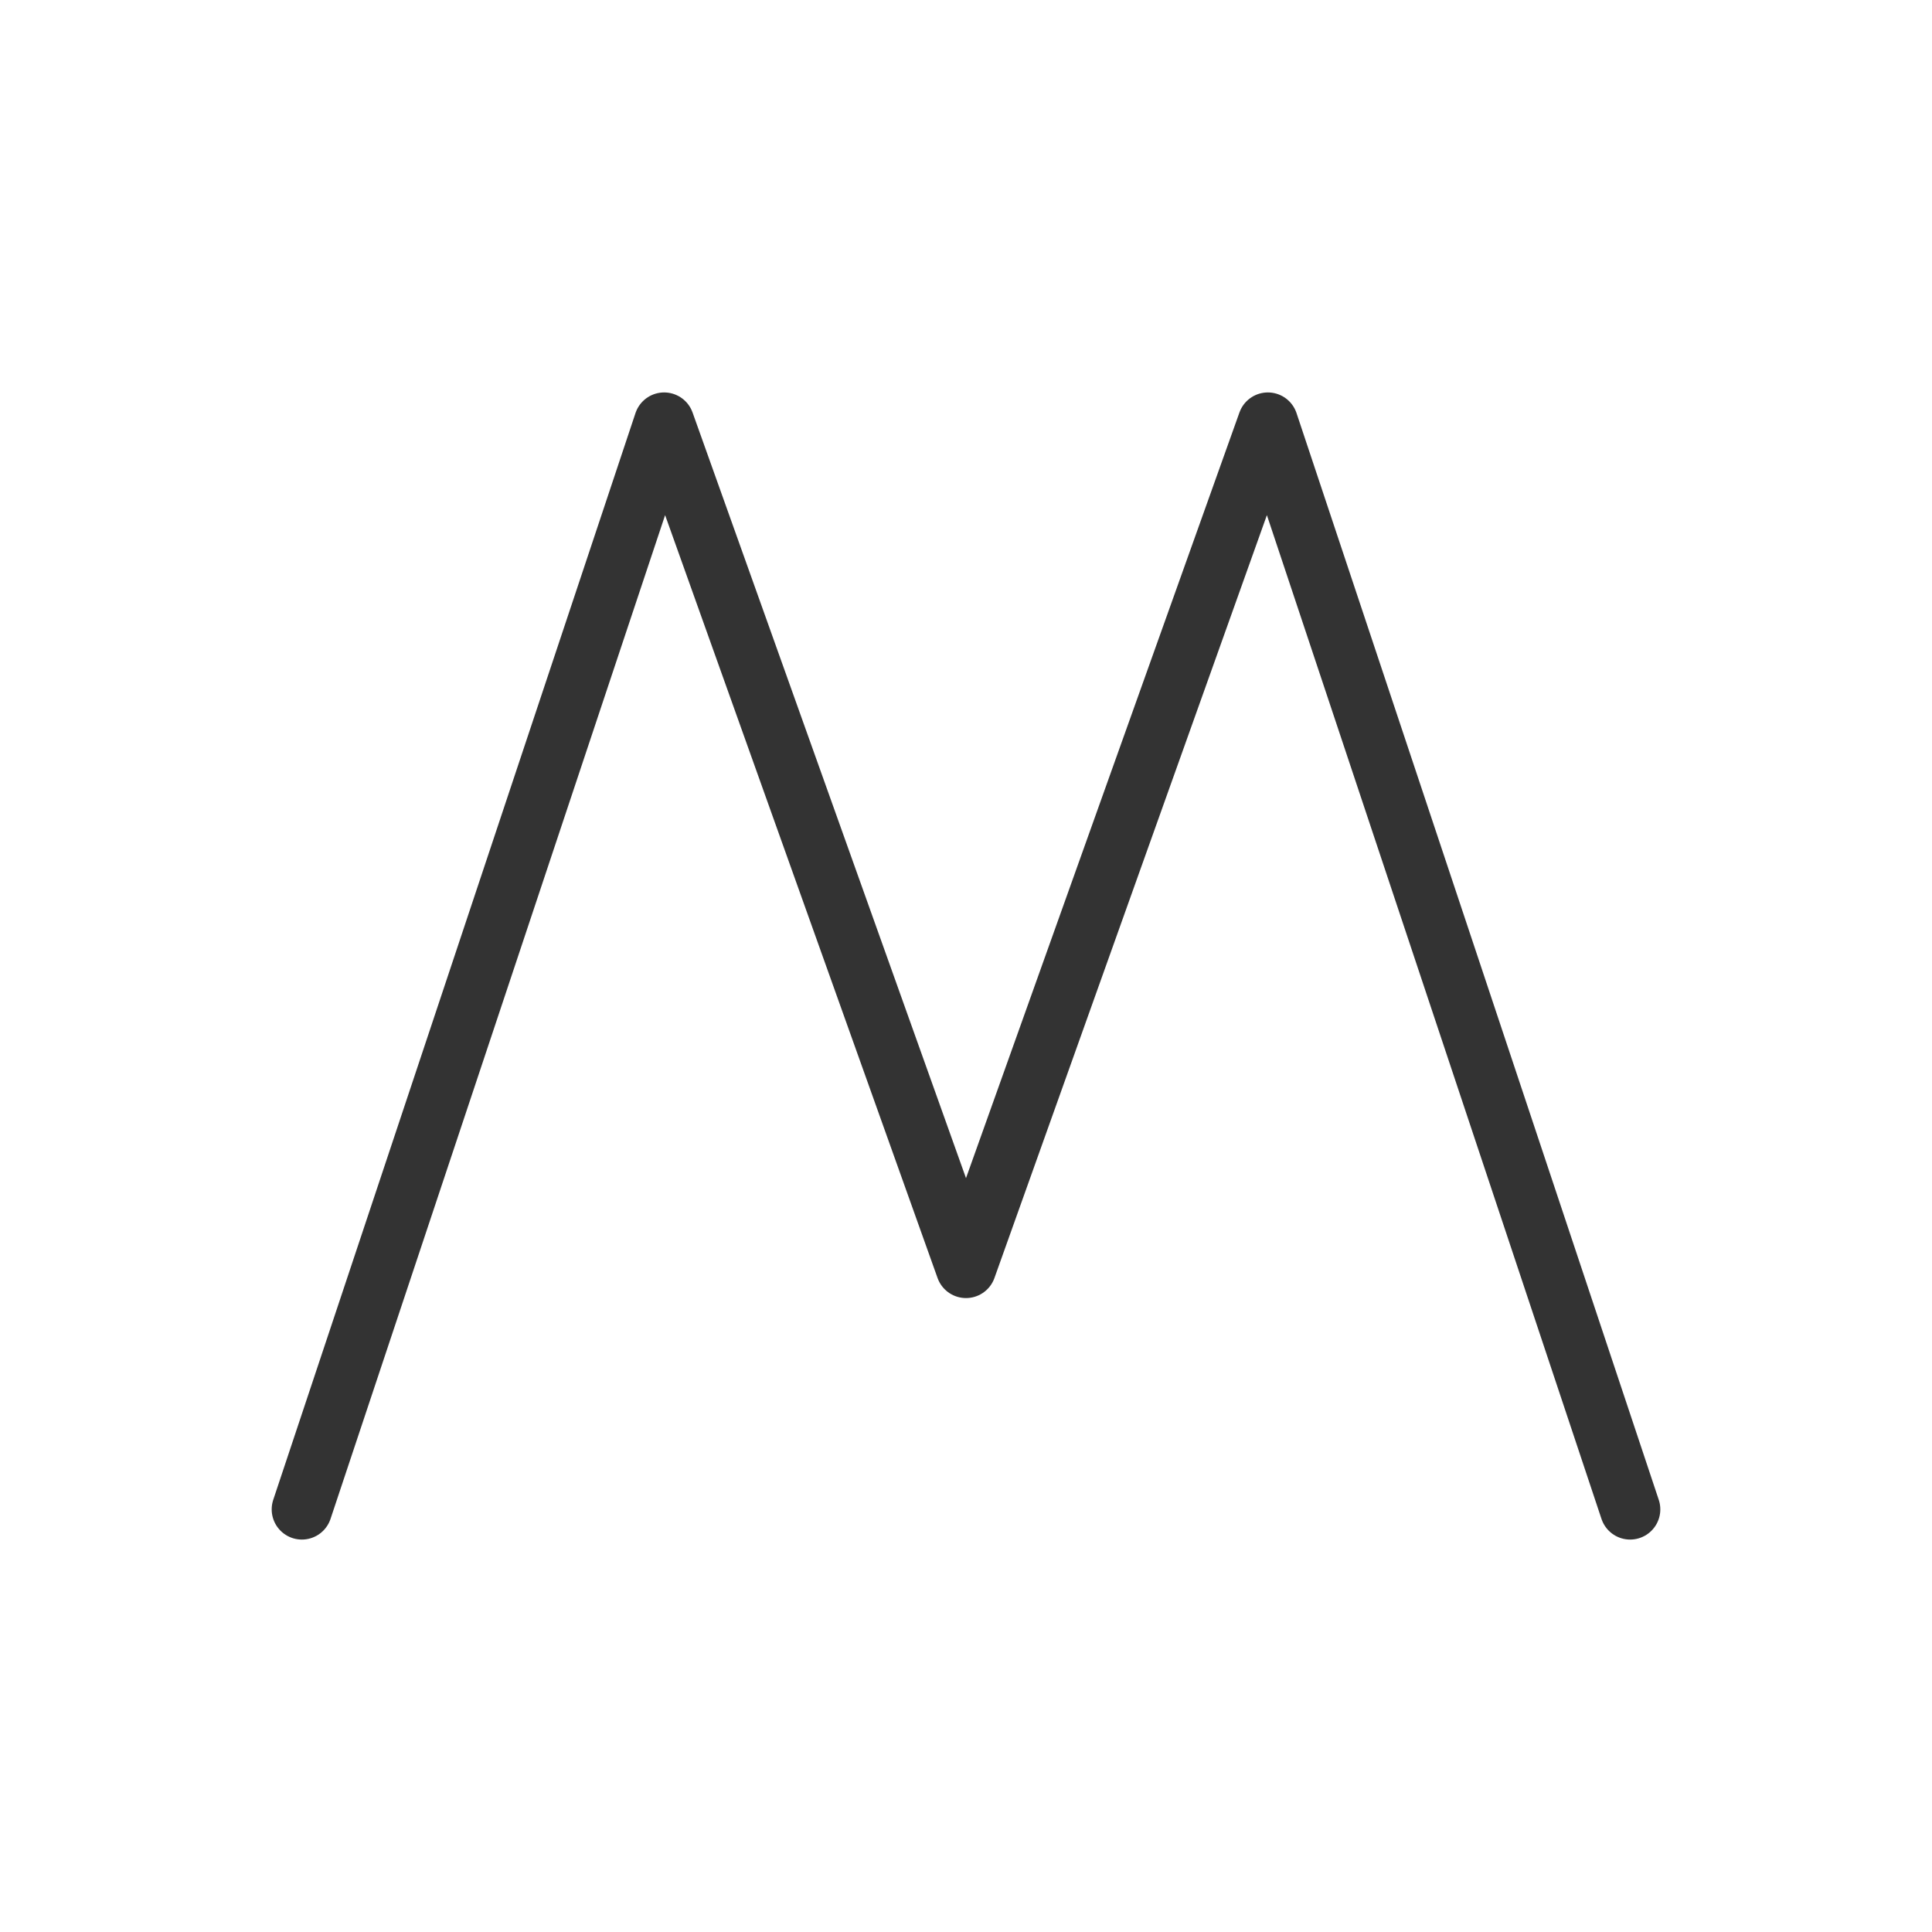
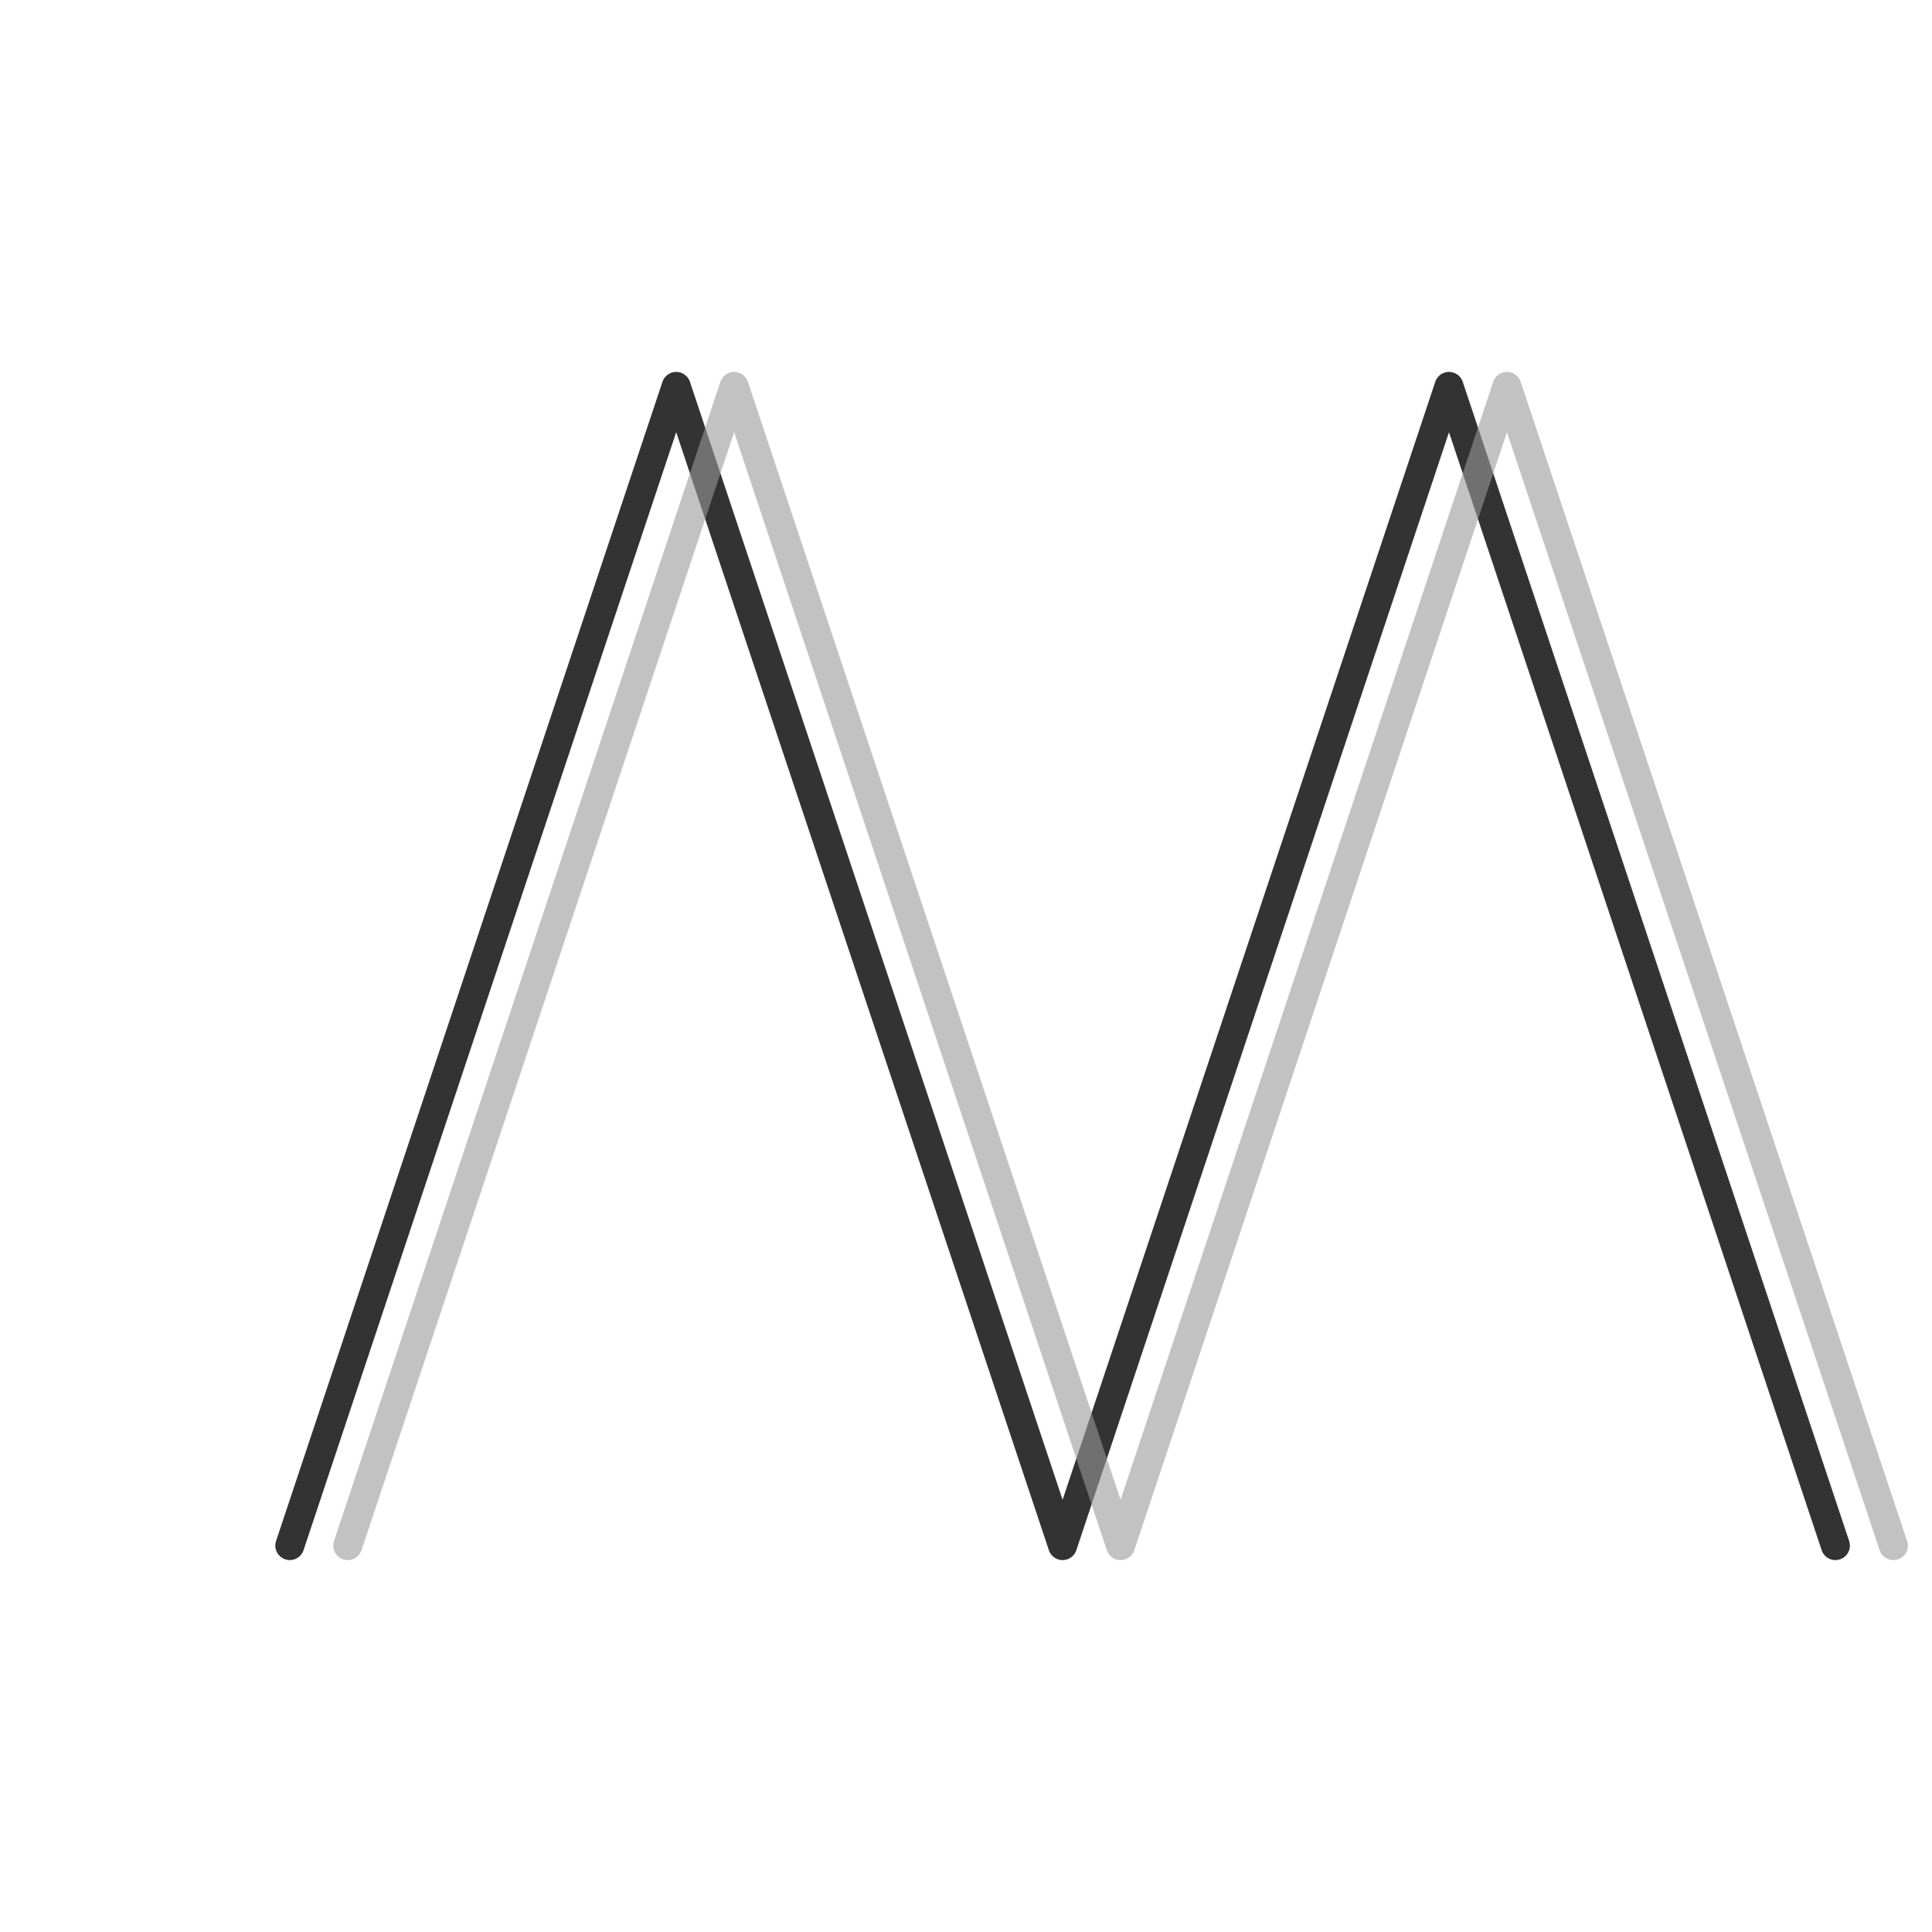
- <svg xmlns="http://www.w3.org/2000/svg" viewBox="0 0 64 64" shape-rendering="geometricPrecision">
+ <svg xmlns="http://www.w3.org/2000/svg" viewBox="0 0 200 200">
  <style>
-     .m {
+     .m-line {
+       stroke: #333;
+       stroke-width: 3;
      fill: none;
-       stroke: #333;
-       stroke-width: 2;
      stroke-linecap: round;
      stroke-linejoin: round;
    }
+ 
+     .m-line.first {
+       opacity: 1;
+     }
+ 
+     .m-line.second {
+       stroke: #999;
+       opacity: 0.6;
+     }
+     
+     /* Dark mode support */
    @media (prefers-color-scheme: dark) {
-       .m { stroke: #f2f2f2; }
+       .m-line {
+         stroke: #e6e6e6;
+       }
+       .m-line.second {
+         stroke: #888;
+       }
    }
  </style>
-   <path class="m" d="M10 50 L22 14 L32 42 L42 14 L54 50" />
+   <path class="m-line first" d="M30 160 L70 40 L110 160 L150 40 L190 160" />
+   <path class="m-line second" d="M30 160 L70 40 L110 160 L150 40 L190 160" transform="translate(6, 0)" />
</svg>
